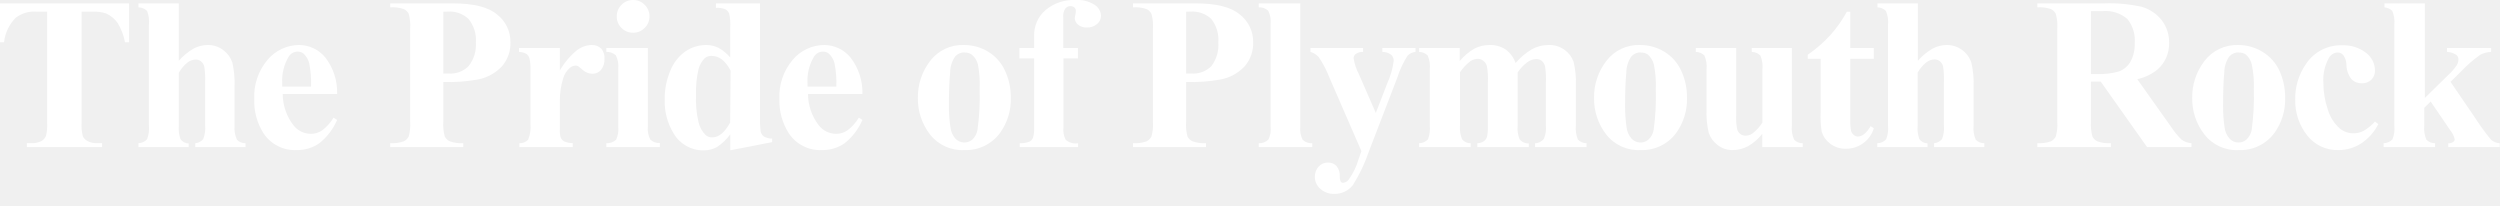
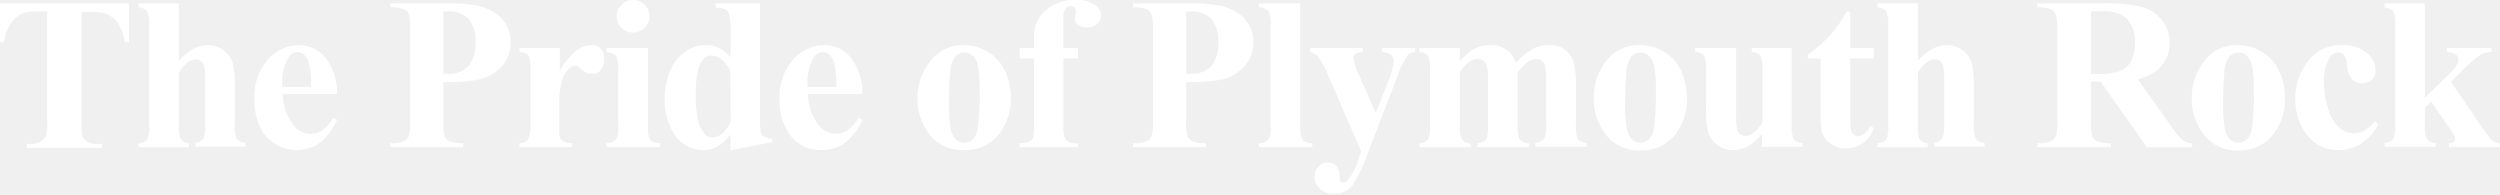
- <svg xmlns="http://www.w3.org/2000/svg" width="340" height="28" viewBox="0 0 340 28">
-   <path d="M17.55.46V5.75H17a8,8,0,0,0-1-2.63,4,4,0,0,0-1.54-1.28,5.08,5.08,0,0,0-1.92-.25H11.1V16.66a6.22,6.22,0,0,0,.16,1.87,1.52,1.52,0,0,0,.65.66,2.59,2.59,0,0,0,1.32.28h.65V20H3.65v-.53h.64a2.7,2.7,0,0,0,1.37-.3,1.4,1.4,0,0,0,.59-.69,5.85,5.85,0,0,0,.16-1.82V1.59H5a4.1,4.1,0,0,0-2.87.83A5.56,5.56,0,0,0,.55,5.75H0V.46Z" fill="#fff" />
-   <path d="M24.32.46v7.8a8.24,8.24,0,0,1,2-1.65,4.15,4.15,0,0,1,1.92-.49,3.37,3.37,0,0,1,2.17.73,3.45,3.45,0,0,1,1.2,1.69,13,13,0,0,1,.29,3.28v5.26A3.86,3.86,0,0,0,32.22,19a1.6,1.6,0,0,0,1.17.48V20H26.56v-.52a1.55,1.55,0,0,0,1.08-.57,4,4,0,0,0,.26-1.83v-6A10.24,10.24,0,0,0,27.77,9a1.35,1.35,0,0,0-.44-.66,1.12,1.12,0,0,0-.7-.24,1.88,1.88,0,0,0-1.13.4,5,5,0,0,0-1.18,1.39v7.22a4.31,4.31,0,0,0,.22,1.8,1.38,1.38,0,0,0,1.12.6V20H18.83v-.52A1.66,1.66,0,0,0,20,18.94a4,4,0,0,0,.25-1.86V3.39A4,4,0,0,0,20,1.48,1.74,1.74,0,0,0,18.83,1V.46Z" fill="#fff" />
-   <path d="M45.85,12.78h-7.4A7,7,0,0,0,39.88,17a3,3,0,0,0,2.39,1.2,2.66,2.66,0,0,0,1.57-.49A6,6,0,0,0,45.36,16l.49.31a8.21,8.21,0,0,1-2.42,3.17,5.23,5.23,0,0,1-3.07.93,5.11,5.11,0,0,1-4.54-2.31,8.11,8.11,0,0,1-1.24-4.61A7.68,7.68,0,0,1,36.4,8.12a5.63,5.63,0,0,1,4.27-2A4.64,4.64,0,0,1,44.23,7.8,7.71,7.71,0,0,1,45.85,12.78Zm-3.55-1a13.27,13.27,0,0,0-.25-3.19,2.69,2.69,0,0,0-.78-1.31,1.25,1.25,0,0,0-.81-.26,1.43,1.43,0,0,0-1.23.74,6.32,6.32,0,0,0-.85,3.51v.51Z" fill="#fff" />
-   <path d="M60.29,11.15v5.42a6,6,0,0,0,.2,2,1.42,1.42,0,0,0,.69.65,4.46,4.46,0,0,0,1.82.25V20H53.07v-.53a4.45,4.45,0,0,0,1.84-.25,1.5,1.5,0,0,0,.68-.66,6,6,0,0,0,.19-2V3.89a6,6,0,0,0-.19-2,1.39,1.39,0,0,0-.69-.66A4.6,4.6,0,0,0,53.07,1V.46h8.52q4.22,0,6,1.5a4.66,4.66,0,0,1,1.83,3.75A4.75,4.75,0,0,1,68.28,9,6,6,0,0,1,65,10.81,22.41,22.41,0,0,1,60.29,11.15Zm0-9.56V10l.72,0A3.45,3.45,0,0,0,63.72,9a4.64,4.64,0,0,0,1-3.23,4.52,4.52,0,0,0-1-3.19,3.72,3.72,0,0,0-2.84-1Z" fill="#fff" />
-   <path d="M76.14,6.53V9.58a10.08,10.08,0,0,1,2.35-2.77,3.46,3.46,0,0,1,2-.69,1.75,1.75,0,0,1,1.29.5A1.94,1.94,0,0,1,82.21,8a2.23,2.23,0,0,1-.47,1.5,1.46,1.46,0,0,1-1.13.53,2,2,0,0,1-1.33-.49A7,7,0,0,0,78.62,9a.62.62,0,0,0-.33-.08,1.2,1.2,0,0,0-.79.31,2.94,2.94,0,0,0-.9,1.4,10,10,0,0,0-.46,3.08v3.1l0,.81a3.2,3.2,0,0,0,.1,1.05,1.1,1.1,0,0,0,.51.57,2.8,2.8,0,0,0,1.14.22V20H70.64v-.52A1.56,1.56,0,0,0,71.83,19a4.57,4.57,0,0,0,.31-2.17V9.38A5.36,5.36,0,0,0,72,7.91a1.16,1.16,0,0,0-.42-.59,2.29,2.29,0,0,0-1-.26V6.53Z" fill="#fff" />
-   <path d="M88.11,6.53V17.21A3.1,3.1,0,0,0,88.45,19a1.77,1.77,0,0,0,1.29.45V20H82.46v-.52A1.79,1.79,0,0,0,83.79,19a3.27,3.27,0,0,0,.29-1.76V9.34a3.21,3.21,0,0,0-.33-1.82,1.77,1.77,0,0,0-1.29-.46V6.53ZM86.1,0a2.13,2.13,0,0,1,1.58.66,2.15,2.15,0,0,1,.65,1.57,2.11,2.11,0,0,1-.66,1.57,2.11,2.11,0,0,1-1.57.65,2.14,2.14,0,0,1-1.58-.65,2.13,2.13,0,0,1-.64-1.57A2.14,2.14,0,0,1,84.52.66,2.15,2.15,0,0,1,86.1,0Z" fill="#fff" />
-   <path d="M103.36.46V16a11.82,11.82,0,0,0,.08,1.86,1.2,1.2,0,0,0,.44.7,2.31,2.31,0,0,0,1.13.29v.48l-5.69,1.11V18.27A7.09,7.09,0,0,1,97.5,20a3.65,3.65,0,0,1-1.81.45,4.64,4.64,0,0,1-4.08-2.31,8.27,8.27,0,0,1-1.21-4.6,9.61,9.61,0,0,1,.75-3.89A5.87,5.87,0,0,1,93.2,7,5,5,0,0,1,96,6.12a3.77,3.77,0,0,1,1.71.38,5.87,5.87,0,0,1,1.6,1.31V3.75a7.08,7.08,0,0,0-.13-1.86,1.19,1.19,0,0,0-.52-.62,2.76,2.76,0,0,0-1.29-.2V.46Zm-4,9.14c-.71-1.37-1.58-2-2.61-2a1.35,1.35,0,0,0-.88.29A3.32,3.32,0,0,0,95,9.41a13.12,13.12,0,0,0-.34,3.44A13.9,13.9,0,0,0,95,16.63a3.64,3.64,0,0,0,1,1.77,1.34,1.34,0,0,0,.91.28c.84,0,1.64-.67,2.39-2Z" fill="#fff" />
-   <path d="M117.29,12.78h-7.4A7,7,0,0,0,111.32,17a3,3,0,0,0,2.39,1.2,2.66,2.66,0,0,0,1.57-.49A6,6,0,0,0,116.8,16l.49.31a8.21,8.21,0,0,1-2.42,3.17,5.23,5.23,0,0,1-3.07.93,5.11,5.11,0,0,1-4.54-2.31A8.11,8.11,0,0,1,106,13.49a7.68,7.68,0,0,1,1.82-5.37,5.63,5.63,0,0,1,4.27-2,4.64,4.64,0,0,1,3.56,1.68A7.71,7.71,0,0,1,117.29,12.78Zm-3.55-1a13.27,13.27,0,0,0-.25-3.19,2.69,2.69,0,0,0-.78-1.31,1.25,1.25,0,0,0-.81-.26,1.43,1.43,0,0,0-1.23.74,6.32,6.32,0,0,0-.85,3.51v.51Z" fill="#fff" />
-   <path d="M131.11,6.12a6.31,6.31,0,0,1,3.28.91,5.87,5.87,0,0,1,2.29,2.58,8.44,8.44,0,0,1,.79,3.66,7.76,7.76,0,0,1-1.46,4.8,5.73,5.73,0,0,1-4.85,2.34,5.56,5.56,0,0,1-4.69-2.14,7.9,7.9,0,0,1-1.64-4.94,8,8,0,0,1,1.68-5.05A5.51,5.51,0,0,1,131.11,6.12Zm.06,1a1.67,1.67,0,0,0-1.26.55,3.88,3.88,0,0,0-.69,2.19c-.11,1.09-.17,2.61-.17,4.55a18.56,18.56,0,0,0,.21,2.88,2.82,2.82,0,0,0,.67,1.56,1.69,1.69,0,0,0,2.27.17,2.38,2.38,0,0,0,.74-1.37,32.23,32.23,0,0,0,.29-5.53A13.94,13.94,0,0,0,133,8.78a2.53,2.53,0,0,0-.81-1.33A1.51,1.51,0,0,0,131.17,7.15Z" fill="#fff" />
-   <path d="M144.63,7.94v9.35a3,3,0,0,0,.29,1.7,2,2,0,0,0,1.7.49V20h-7.94v-.52a3.45,3.45,0,0,0,1.29-.2,1,1,0,0,0,.52-.55,4.36,4.36,0,0,0,.15-1.44V7.94h-2V6.53h2v-1l0-.67a4.48,4.48,0,0,1,1.52-3.46A5.92,5.92,0,0,1,146.26,0a4.31,4.31,0,0,1,2.63.67,1.86,1.86,0,0,1,.85,1.47,1.44,1.44,0,0,1-.53,1.12,2,2,0,0,1-1.41.48,1.72,1.72,0,0,1-1.19-.39,1.16,1.16,0,0,1-.44-.87,3.26,3.26,0,0,1,.09-.53,1.9,1.9,0,0,0,.05-.46.55.55,0,0,0-.17-.45.79.79,0,0,0-.56-.21.87.87,0,0,0-.7.34,1.74,1.74,0,0,0-.28,1.11l0,2.52V6.53h2V7.94Z" fill="#fff" />
-   <path d="M161.31,11.15v5.42a6.09,6.09,0,0,0,.19,2,1.42,1.42,0,0,0,.69.65,4.52,4.52,0,0,0,1.83.25V20h-9.93v-.53a4.51,4.51,0,0,0,1.84-.25,1.48,1.48,0,0,0,.67-.66,5.91,5.91,0,0,0,.2-2V3.89a5.91,5.91,0,0,0-.2-2,1.41,1.41,0,0,0-.68-.66A4.67,4.67,0,0,0,154.09,1V.46h8.51q4.22,0,6,1.5a4.66,4.66,0,0,1,1.83,3.75A4.75,4.75,0,0,1,169.29,9,6,6,0,0,1,166,10.81,22.3,22.3,0,0,1,161.31,11.15Zm0-9.56V10l.72,0A3.48,3.48,0,0,0,164.74,9a4.69,4.69,0,0,0,.95-3.23,4.57,4.57,0,0,0-.95-3.19,3.74,3.74,0,0,0-2.84-1Z" fill="#fff" />
-   <path d="M176.84.46V17.21a3.21,3.21,0,0,0,.33,1.82,1.78,1.78,0,0,0,1.3.45V20h-7.28v-.52a1.75,1.75,0,0,0,1.32-.51,3.17,3.17,0,0,0,.29-1.76V3.26a3.19,3.19,0,0,0-.33-1.81A1.76,1.76,0,0,0,171.19,1V.46Z" fill="#fff" />
-   <path d="M185.15,20.55l-4.35-10a13.66,13.66,0,0,0-1.45-2.78,2.55,2.55,0,0,0-1.13-.72V6.53h7.16v.53a1.6,1.6,0,0,0-1,.28.72.72,0,0,0-.29.59,7.07,7.07,0,0,0,.72,2.16l2.3,5.27,1.58-4.08a10.44,10.44,0,0,0,.85-3,1.07,1.07,0,0,0-.36-.85A2,2,0,0,0,188,7.06V6.53h4.51v.53a1.67,1.67,0,0,0-1.08.51,12.64,12.64,0,0,0-1.4,3l-3.85,10A21.71,21.71,0,0,1,184,25.16a3.1,3.1,0,0,1-2.5,1.21,2.76,2.76,0,0,1-1.93-.68,2.17,2.17,0,0,1-.75-1.65,2,2,0,0,1,.52-1.39,1.66,1.66,0,0,1,1.26-.54,1.53,1.53,0,0,1,1.16.46,2.06,2.06,0,0,1,.45,1.42,1.4,1.4,0,0,0,.13.71.38.38,0,0,0,.33.16,1.08,1.08,0,0,0,.74-.42,9,9,0,0,0,1.35-2.77Z" fill="#fff" />
-   <path d="M198.52,6.53V8.3a7.6,7.6,0,0,1,2-1.69,4.51,4.51,0,0,1,2.07-.49,3.78,3.78,0,0,1,2.18.61,3.86,3.86,0,0,1,1.35,1.84,8.89,8.89,0,0,1,2.21-1.87,4.66,4.66,0,0,1,2.22-.58,3.51,3.51,0,0,1,2.22.65A3.37,3.37,0,0,1,214,8.39a11.3,11.3,0,0,1,.32,3.15v5.52a3.92,3.92,0,0,0,.28,1.93,1.68,1.68,0,0,0,1.17.49V20h-7v-.52a1.51,1.51,0,0,0,1.21-.63,3.73,3.73,0,0,0,.26-1.79V11.27A10.6,10.6,0,0,0,210.12,9a1.43,1.43,0,0,0-.45-.73,1.16,1.16,0,0,0-.73-.24,2.15,2.15,0,0,0-1.26.46,5.66,5.66,0,0,0-1.28,1.36v7.23a4,4,0,0,0,.25,1.83,1.45,1.45,0,0,0,1.27.59V20h-7v-.52a1.57,1.57,0,0,0,.89-.28,1.2,1.2,0,0,0,.43-.6,6.8,6.8,0,0,0,.11-1.54V11.27A10.1,10.1,0,0,0,202.22,9a1.32,1.32,0,0,0-.48-.72A1.15,1.15,0,0,0,201,8a1.94,1.94,0,0,0-1,.3,6,6,0,0,0-1.44,1.53v7.23a4.05,4.05,0,0,0,.28,1.88,1.42,1.42,0,0,0,1.17.54V20H193v-.52a1.68,1.68,0,0,0,1.21-.54,4.14,4.14,0,0,0,.24-1.88V9.45a3.85,3.85,0,0,0-.28-1.9A1.71,1.71,0,0,0,193,7.06V6.53Z" fill="#fff" />
-   <path d="M223.07,6.12a6.3,6.3,0,0,1,3.27.91,5.83,5.83,0,0,1,2.3,2.58,8.44,8.44,0,0,1,.79,3.66,7.76,7.76,0,0,1-1.46,4.8,5.73,5.73,0,0,1-4.85,2.34,5.56,5.56,0,0,1-4.69-2.14,7.9,7.9,0,0,1-1.64-4.94,8,8,0,0,1,1.68-5.05A5.51,5.51,0,0,1,223.07,6.12Zm.06,1a1.67,1.67,0,0,0-1.26.55,3.88,3.88,0,0,0-.69,2.19c-.11,1.09-.17,2.61-.17,4.55a19.93,19.93,0,0,0,.2,2.88,2.82,2.82,0,0,0,.68,1.56,1.67,1.67,0,0,0,2.26.17,2.33,2.33,0,0,0,.75-1.37,33.35,33.35,0,0,0,.29-5.53,13.94,13.94,0,0,0-.27-3.37,2.66,2.66,0,0,0-.81-1.33A1.53,1.53,0,0,0,223.13,7.15Z" fill="#fff" />
-   <path d="M243.69,6.53V17.08A3.86,3.86,0,0,0,244,19a1.6,1.6,0,0,0,1.17.48V20h-5.5V18.2a6.77,6.77,0,0,1-1.93,1.68,4.43,4.43,0,0,1-2.16.53,3.2,3.2,0,0,1-2-.7,3.41,3.41,0,0,1-1.19-1.64,12.11,12.11,0,0,1-.3-3.27V9.45a3.81,3.81,0,0,0-.29-1.9,1.68,1.68,0,0,0-1.17-.49V6.53h5.49v9.21a7.67,7.67,0,0,0,.14,1.86,1.21,1.21,0,0,0,.43.63,1.17,1.17,0,0,0,.68.22,1.62,1.62,0,0,0,.94-.28,5.67,5.67,0,0,0,1.38-1.51V9.45a3.85,3.85,0,0,0-.28-1.9,1.71,1.71,0,0,0-1.17-.49V6.53Z" fill="#fff" />
-   <path d="M251.64,1.6V6.53h3.2V8h-3.2v8.31a6.48,6.48,0,0,0,.11,1.51,1.09,1.09,0,0,0,.38.54.85.85,0,0,0,.51.21c.62,0,1.21-.47,1.77-1.42l.43.31a3.94,3.94,0,0,1-3.79,2.77,3.39,3.39,0,0,1-2.17-.71,3.15,3.15,0,0,1-1.13-1.6,13.34,13.34,0,0,1-.14-2.65V8h-1.76V7.45a18.42,18.42,0,0,0,3.09-2.69,17.09,17.09,0,0,0,2.23-3.16Z" fill="#fff" />
-   <path d="M260.83.46v7.8a8.24,8.24,0,0,1,2-1.65,4.15,4.15,0,0,1,1.92-.49,3.5,3.5,0,0,1,3.36,2.42,12.46,12.46,0,0,1,.3,3.28v5.26a3.86,3.86,0,0,0,.29,1.92,1.6,1.6,0,0,0,1.17.48V20h-6.84v-.52a1.57,1.57,0,0,0,1.09-.57,4,4,0,0,0,.25-1.83v-6a10.55,10.55,0,0,0-.12-2.1,1.35,1.35,0,0,0-.44-.66,1.12,1.12,0,0,0-.7-.24,1.88,1.88,0,0,0-1.13.4,5,5,0,0,0-1.18,1.39v7.22a4.31,4.31,0,0,0,.22,1.8,1.36,1.36,0,0,0,1.12.6V20h-6.83v-.52a1.66,1.66,0,0,0,1.21-.54,4,4,0,0,0,.25-1.86V3.39a3.83,3.83,0,0,0-.29-1.91A1.68,1.68,0,0,0,255.34,1V.46Z" fill="#fff" />
-   <path d="M284.37,11.1v5.47a6,6,0,0,0,.2,2,1.35,1.35,0,0,0,.68.65,4.49,4.49,0,0,0,1.83.25V20h-10v-.53a4.51,4.51,0,0,0,1.84-.25,1.48,1.48,0,0,0,.67-.66,5.91,5.91,0,0,0,.2-2V3.89a5.91,5.91,0,0,0-.2-2,1.37,1.37,0,0,0-.68-.66A4.67,4.67,0,0,0,277.08,1V.46h9.08a19.73,19.73,0,0,1,5.19.49A5.3,5.3,0,0,1,294,2.76a4.86,4.86,0,0,1,1,3.09,4.66,4.66,0,0,1-1.55,3.58,6.57,6.57,0,0,1-2.78,1.34l4.69,6.61a9.84,9.84,0,0,0,1.32,1.6,2.42,2.42,0,0,0,1.36.49V20H292l-6.3-8.9Zm0-9.59v8.56h.82a9.35,9.35,0,0,0,3-.36,3,3,0,0,0,1.56-1.33,4.84,4.84,0,0,0,.57-2.5,4.58,4.58,0,0,0-1-3.3,4.57,4.57,0,0,0-3.37-1.07Z" fill="#fff" />
-   <path d="M304.4,6.12a6.3,6.3,0,0,1,3.27.91A5.89,5.89,0,0,1,310,9.61a8.58,8.58,0,0,1,.78,3.66,7.76,7.76,0,0,1-1.45,4.8,5.74,5.74,0,0,1-4.86,2.34,5.53,5.53,0,0,1-4.68-2.14,7.85,7.85,0,0,1-1.65-4.94,8,8,0,0,1,1.68-5.05A5.53,5.53,0,0,1,304.4,6.12Zm.06,1a1.71,1.71,0,0,0-1.27.55,3.88,3.88,0,0,0-.69,2.19c-.11,1.09-.16,2.61-.16,4.55a18.61,18.61,0,0,0,.2,2.88,2.75,2.75,0,0,0,.68,1.56,1.61,1.61,0,0,0,1.18.53,1.64,1.64,0,0,0,1.08-.36,2.45,2.45,0,0,0,.75-1.37,33.35,33.35,0,0,0,.29-5.53,13.79,13.79,0,0,0-.28-3.37,2.58,2.58,0,0,0-.8-1.33A1.53,1.53,0,0,0,304.46,7.15Z" fill="#fff" />
-   <path d="M323,16.53l.45.35a6.78,6.78,0,0,1-2.37,2.65,5.63,5.63,0,0,1-3,.88,5.2,5.2,0,0,1-4.31-2,7.57,7.57,0,0,1-1.62-4.88,8.18,8.18,0,0,1,1.47-4.84,5.66,5.66,0,0,1,4.89-2.53,5,5,0,0,1,3.32,1.06A3.05,3.05,0,0,1,323,9.53a1.77,1.77,0,0,1-.49,1.31,1.83,1.83,0,0,1-1.31.49,1.89,1.89,0,0,1-1.4-.56,3.32,3.32,0,0,1-.69-2,2.24,2.24,0,0,0-.42-1.27,1,1,0,0,0-.77-.36,1.42,1.42,0,0,0-1.19.74,6.14,6.14,0,0,0-.75,3.4,11.08,11.08,0,0,0,.61,3.64,5.52,5.52,0,0,0,1.66,2.59,2.94,2.94,0,0,0,1.87.62,2.87,2.87,0,0,0,1.34-.34A6.35,6.35,0,0,0,323,16.53Z" fill="#fff" />
-   <path d="M329.78.46V13.32l3.13-3.07a8.08,8.08,0,0,0,1.2-1.36,1.63,1.63,0,0,0,.24-.81.8.8,0,0,0-.32-.64,2.53,2.53,0,0,0-1.24-.38V6.53h6v.53a3.45,3.45,0,0,0-1.51.41,17.92,17.92,0,0,0-2.54,2.21l-1.47,1.45,3.17,4.64a36.73,36.73,0,0,0,2.28,3.17,1.89,1.89,0,0,0,1.24.54V20h-7v-.52a1,1,0,0,0,.67-.17.48.48,0,0,0,.21-.37,3,3,0,0,0-.61-1.23l-2.66-3.9-.87.85v2.42a3.86,3.86,0,0,0,.29,1.92,1.63,1.63,0,0,0,1.18.48V20h-7v-.52a1.66,1.66,0,0,0,1.21-.54,3.87,3.87,0,0,0,.25-1.86V3.39a4,4,0,0,0-.28-1.91A1.74,1.74,0,0,0,324.29,1V.46Z" fill="#fff" />
+ <svg xmlns="http://www.w3.org/2000/svg" width="360" height="28" viewBox="0 0 360 28">
+   <path d="M18.58.49v5.6H18A9,9,0,0,0,17,3.3,4.2,4.2,0,0,0,15.32,2a5.31,5.31,0,0,0-2-.27H11.75v16a6.78,6.78,0,0,0,.17,2,1.59,1.59,0,0,0,.69.7,2.77,2.77,0,0,0,1.4.3h.68v.56H3.86v-.56h.69A2.8,2.8,0,0,0,6,20.29a1.43,1.43,0,0,0,.62-.73,6.27,6.27,0,0,0,.17-1.92v-16H5.29a4.34,4.34,0,0,0-3,.88A5.83,5.83,0,0,0,.58,6.09H0V.49Z" fill="#fff" />
+   <path d="M25.75.49V8.74A8.89,8.89,0,0,1,27.9,7a4.33,4.33,0,0,1,2-.51,3.56,3.56,0,0,1,2.3.76A3.61,3.61,0,0,1,33.5,9a13.8,13.8,0,0,1,.31,3.47v5.57a4.18,4.18,0,0,0,.3,2,1.77,1.77,0,0,0,1.24.51v.55H28.12v-.55A1.61,1.61,0,0,0,29.26,20a4.15,4.15,0,0,0,.28-1.94V11.72A10.41,10.41,0,0,0,29.4,9.5a1.31,1.31,0,0,0-.47-.7,1.17,1.17,0,0,0-.74-.26A2.1,2.1,0,0,0,27,9a5.68,5.68,0,0,0-1.25,1.48v7.64A4.74,4.74,0,0,0,26,20a1.47,1.47,0,0,0,1.19.64v.55H19.94v-.55a1.74,1.74,0,0,0,1.28-.58,4.26,4.26,0,0,0,.26-2V3.59a4.1,4.1,0,0,0-.3-2,1.82,1.82,0,0,0-1.24-.52V.49Z" fill="#fff" />
+   <path d="M48.55,13.53H40.72A7.33,7.33,0,0,0,42.23,18a3.17,3.17,0,0,0,2.53,1.27,2.86,2.86,0,0,0,1.66-.51A6.51,6.51,0,0,0,48,16.94l.52.33A8.6,8.6,0,0,1,46,20.62a5.91,5.91,0,0,1-8.06-1.45,8.68,8.68,0,0,1-1.31-4.89A8.13,8.13,0,0,1,38.54,8.6a6,6,0,0,1,4.53-2.11,4.91,4.91,0,0,1,3.76,1.77A8.2,8.2,0,0,1,48.55,13.53Zm-3.76-1a13.88,13.88,0,0,0-.27-3.37,2.71,2.71,0,0,0-.83-1.39,1.27,1.27,0,0,0-.85-.27,1.51,1.51,0,0,0-1.3.78,6.65,6.65,0,0,0-.9,3.72v.53Z" fill="#fff" />
+   <path d="M63.84,11.81v5.74a6.26,6.26,0,0,0,.21,2.11,1.51,1.51,0,0,0,.73.7,4.92,4.92,0,0,0,1.93.26v.56H56.2v-.56a4.69,4.69,0,0,0,1.94-.27,1.58,1.58,0,0,0,.72-.7,6.24,6.24,0,0,0,.2-2.1V4.12A6.36,6.36,0,0,0,58.86,2a1.55,1.55,0,0,0-.73-.7,4.89,4.89,0,0,0-1.93-.26V.49h9c3,0,5.11.53,6.4,1.59a4.92,4.92,0,0,1,1.94,4,5,5,0,0,1-1.26,3.45,6.28,6.28,0,0,1-3.44,1.95A23.18,23.18,0,0,1,63.84,11.81Zm0-10.13v8.94l.76,0a3.68,3.68,0,0,0,2.87-1.11,4.94,4.94,0,0,0,1-3.42,4.78,4.78,0,0,0-1-3.37,3.9,3.9,0,0,0-3-1.07Z" fill="#fff" />
+   <path d="M80.62,6.91v3.24a10.43,10.43,0,0,1,2.49-2.94,3.7,3.7,0,0,1,2.06-.72A1.8,1.8,0,0,1,86.53,7,2.06,2.06,0,0,1,87,8.5a2.35,2.35,0,0,1-.49,1.59,1.56,1.56,0,0,1-1.2.56,2,2,0,0,1-1.4-.52c-.4-.34-.63-.54-.7-.58a.71.71,0,0,0-.36-.09,1.24,1.24,0,0,0-.83.34,3.1,3.1,0,0,0-1,1.48,10.19,10.19,0,0,0-.49,3.26v3.28l0,.86a3.58,3.58,0,0,0,.1,1.11,1.18,1.18,0,0,0,.54.6,3.11,3.11,0,0,0,1.22.24v.55H74.79v-.55a1.69,1.69,0,0,0,1.26-.51,4.74,4.74,0,0,0,.33-2.3V9.93a6,6,0,0,0-.12-1.55,1.17,1.17,0,0,0-.45-.63,2.35,2.35,0,0,0-1-.27V6.91Z" fill="#fff" />
+   <path d="M93.3,6.91V18.22a3.34,3.34,0,0,0,.35,1.93,1.89,1.89,0,0,0,1.37.48v.55h-7.7v-.55a1.84,1.84,0,0,0,1.4-.55,3.43,3.43,0,0,0,.3-1.86V9.89A3.34,3.34,0,0,0,88.67,8a1.85,1.85,0,0,0-1.35-.48V6.91ZM91.16,0a2.29,2.29,0,0,1,1.68.69,2.3,2.3,0,0,1,.69,1.68A2.27,2.27,0,0,1,92.83,4,2.35,2.35,0,0,1,89.5,4a2.26,2.26,0,0,1-.69-1.66A2.3,2.3,0,0,1,89.5.69,2.26,2.26,0,0,1,91.16,0Z" fill="#fff" />
+   <path d="M109.44.49V16.91a11.37,11.37,0,0,0,.09,2,1.2,1.2,0,0,0,.46.74,2.39,2.39,0,0,0,1.2.31v.5l-6,1.18V19.35a7.33,7.33,0,0,1-1.93,1.78,3.79,3.79,0,0,1-1.91.48A4.93,4.93,0,0,1,97,19.17a8.85,8.85,0,0,1-1.28-4.87,10.24,10.24,0,0,1,.79-4.13,6.16,6.16,0,0,1,2.18-2.75,5.21,5.21,0,0,1,3-.93,4.06,4.06,0,0,1,1.82.39,6.2,6.2,0,0,1,1.69,1.39V4A7.92,7.92,0,0,0,105,2a1.39,1.39,0,0,0-.55-.66,3.12,3.12,0,0,0-1.38-.21V.49Zm-4.28,9.67Q104,8,102.4,8a1.44,1.44,0,0,0-.93.3,3.43,3.43,0,0,0-.92,1.66,13.63,13.63,0,0,0-.36,3.65,14.57,14.57,0,0,0,.4,4,3.88,3.88,0,0,0,1.08,1.88,1.47,1.47,0,0,0,1,.29c.9,0,1.74-.71,2.53-2.11Z" fill="#fff" />
+   <path d="M124.19,13.53h-7.83A7.33,7.33,0,0,0,117.87,18a3.18,3.18,0,0,0,2.53,1.27,2.91,2.91,0,0,0,1.67-.51,6.66,6.66,0,0,0,1.6-1.84l.52.33a8.6,8.6,0,0,1-2.57,3.35,5.49,5.49,0,0,1-3.25,1,5.42,5.42,0,0,1-4.8-2.44,8.6,8.6,0,0,1-1.32-4.89,8.09,8.09,0,0,1,1.94-5.68,5.92,5.92,0,0,1,4.52-2.11,4.91,4.91,0,0,1,3.76,1.77A8.15,8.15,0,0,1,124.19,13.53Zm-3.76-1a14.59,14.59,0,0,0-.26-3.37,2.85,2.85,0,0,0-.83-1.39,1.3,1.3,0,0,0-.86-.27,1.51,1.51,0,0,0-1.3.78,6.65,6.65,0,0,0-.9,3.72v.53Z" fill="#fff" />
+   <path d="M138.83,6.49a6.61,6.61,0,0,1,3.46,1,6.1,6.1,0,0,1,2.43,2.73,8.91,8.91,0,0,1,.84,3.87A8.23,8.23,0,0,1,144,19.13a6.1,6.1,0,0,1-5.15,2.48,5.92,5.92,0,0,1-5-2.26,8.35,8.35,0,0,1-1.74-5.24A8.46,8.46,0,0,1,134,8.77,5.85,5.85,0,0,1,138.83,6.49Zm.06,1.08a1.76,1.76,0,0,0-1.34.59,4.12,4.12,0,0,0-.73,2.32c-.12,1.15-.17,2.75-.17,4.81a20.78,20.78,0,0,0,.21,3.05,2.94,2.94,0,0,0,.72,1.65,1.67,1.67,0,0,0,1.25.56,1.69,1.69,0,0,0,1.14-.38,2.51,2.51,0,0,0,.79-1.45,34.28,34.28,0,0,0,.31-5.86,14.64,14.64,0,0,0-.29-3.56,2.7,2.7,0,0,0-.85-1.41A1.63,1.63,0,0,0,138.89,7.57Z" fill="#fff" />
+   <path d="M153.14,8.41v9.9a3.31,3.31,0,0,0,.3,1.8,2.2,2.2,0,0,0,1.8.52v.55h-8.41v-.55a3.35,3.35,0,0,0,1.37-.22,1.19,1.19,0,0,0,.56-.57,5,5,0,0,0,.15-1.53V8.41h-2.08V6.91h2.08v-1l0-.72a4.76,4.76,0,0,1,1.61-3.66A6.23,6.23,0,0,1,154.86,0a4.5,4.5,0,0,1,2.78.7,2,2,0,0,1,.91,1.55A1.55,1.55,0,0,1,158,3.46a2.16,2.16,0,0,1-1.5.51,1.85,1.85,0,0,1-1.26-.41,1.21,1.21,0,0,1-.46-.92,3.44,3.44,0,0,1,.09-.56,2.25,2.25,0,0,0,.06-.49.6.6,0,0,0-.18-.48.86.86,0,0,0-.6-.23.94.94,0,0,0-.74.37,1.88,1.88,0,0,0-.29,1.18l0,2.67V6.91h2.1v1.5Z" fill="#fff" />
+   <path d="M170.8,11.81v5.74a6.66,6.66,0,0,0,.2,2.11,1.55,1.55,0,0,0,.73.7,5,5,0,0,0,1.93.26v.56H163.15v-.56a4.71,4.71,0,0,0,1.95-.27,1.51,1.51,0,0,0,.71-.7,6.14,6.14,0,0,0,.21-2.1V4.12A6.26,6.26,0,0,0,165.81,2a1.49,1.49,0,0,0-.72-.7,5,5,0,0,0-1.94-.26V.49h9q4.46,0,6.39,1.59a4.92,4.92,0,0,1,1.94,4,5.08,5.08,0,0,1-1.25,3.45,6.27,6.27,0,0,1-3.45,1.95A23.07,23.07,0,0,1,170.8,11.81Zm0-10.13v8.94l.76,0a3.68,3.68,0,0,0,2.87-1.11,4.94,4.94,0,0,0,1-3.42,4.78,4.78,0,0,0-1-3.37,3.92,3.92,0,0,0-3-1.07Z" fill="#fff" />
+   <path d="M187.24.49V18.22a3.43,3.43,0,0,0,.35,1.93,1.91,1.91,0,0,0,1.38.48v.55h-7.71v-.55a1.83,1.83,0,0,0,1.4-.55,3.31,3.31,0,0,0,.31-1.86V3.45a3.41,3.41,0,0,0-.35-1.92,1.9,1.9,0,0,0-1.36-.48V.49Z" fill="#fff" />
+   <path d="M196,21.76l-4.61-10.58a13.87,13.87,0,0,0-1.53-2.94,2.55,2.55,0,0,0-1.2-.76V6.91h7.59v.57a1.74,1.74,0,0,0-1.06.29.79.79,0,0,0-.3.62,7.31,7.31,0,0,0,.76,2.29l2.44,5.59L199.79,12a10.65,10.65,0,0,0,.91-3.21,1.17,1.17,0,0,0-.38-.9A2.13,2.13,0,0,0,199,7.48V6.91h4.78v.57a1.81,1.81,0,0,0-1.15.54,13.51,13.51,0,0,0-1.48,3.16l-4.07,10.58a23.32,23.32,0,0,1-2.29,4.88,3.26,3.26,0,0,1-2.64,1.28,2.91,2.91,0,0,1-2.05-.72,2.28,2.28,0,0,1-.79-1.75,2,2,0,0,1,.54-1.46,1.75,1.75,0,0,1,1.34-.58,1.6,1.6,0,0,1,1.23.49,2.15,2.15,0,0,1,.48,1.51,1.55,1.55,0,0,0,.13.74.41.41,0,0,0,.36.17,1.13,1.13,0,0,0,.77-.44A9.38,9.38,0,0,0,195.6,23Z" fill="#fff" />
+   <path d="M210.2,6.91V8.79A8.08,8.08,0,0,1,212.37,7a4.77,4.77,0,0,1,2.19-.51,3.69,3.69,0,0,1,3.74,2.59,8.74,8.74,0,0,1,2.34-2A4.81,4.81,0,0,1,223,6.49a3.76,3.76,0,0,1,2.36.67,3.53,3.53,0,0,1,1.22,1.73,11.57,11.57,0,0,1,.35,3.33v5.85a4.16,4.16,0,0,0,.29,2,1.8,1.8,0,0,0,1.25.52v.55h-7.37v-.55a1.63,1.63,0,0,0,1.28-.67,4.14,4.14,0,0,0,.27-1.89V11.93a11.48,11.48,0,0,0-.15-2.42,1.39,1.39,0,0,0-.48-.77,1.23,1.23,0,0,0-.77-.26A2.29,2.29,0,0,0,219.9,9a6.42,6.42,0,0,0-1.36,1.45v7.66A4.37,4.37,0,0,0,218.8,20a1.58,1.58,0,0,0,1.35.63v.55h-7.39v-.55a1.62,1.62,0,0,0,.94-.3,1.26,1.26,0,0,0,.46-.64,7.51,7.51,0,0,0,.11-1.62V11.93a11.21,11.21,0,0,0-.15-2.42,1.5,1.5,0,0,0-.51-.77,1.27,1.27,0,0,0-.77-.27,2.09,2.09,0,0,0-1.12.32,6,6,0,0,0-1.52,1.62v7.66a4.5,4.5,0,0,0,.29,2,1.56,1.56,0,0,0,1.25.57v.55h-7.36v-.55a1.74,1.74,0,0,0,1.28-.58,4.14,4.14,0,0,0,.26-2V10a4.07,4.07,0,0,0-.29-2,1.8,1.8,0,0,0-1.25-.52V6.91Z" fill="#fff" />
+   <path d="M236.19,6.49a6.65,6.65,0,0,1,3.47,1,6.1,6.1,0,0,1,2.43,2.73,8.9,8.9,0,0,1,.83,3.87,8.16,8.16,0,0,1-1.54,5.08,6.07,6.07,0,0,1-5.14,2.48,5.9,5.9,0,0,1-5-2.26,8.35,8.35,0,0,1-1.74-5.24,8.41,8.41,0,0,1,1.78-5.34A5.83,5.83,0,0,1,236.19,6.49Zm.06,1.08a1.75,1.75,0,0,0-1.33.59,4,4,0,0,0-.73,2.32c-.12,1.15-.18,2.75-.18,4.81a19.44,19.44,0,0,0,.22,3.05,3,3,0,0,0,.71,1.65,1.78,1.78,0,0,0,2.4.18,2.57,2.57,0,0,0,.79-1.45,34.28,34.28,0,0,0,.31-5.86,14.64,14.64,0,0,0-.29-3.56,2.71,2.71,0,0,0-.86-1.41A1.61,1.61,0,0,0,236.25,7.57Z" fill="#fff" />
+   <path d="M258,6.91V18.08a4.14,4.14,0,0,0,.31,2,1.75,1.75,0,0,0,1.24.51v.55h-5.82V19.27a7.22,7.22,0,0,1-2,1.78,4.73,4.73,0,0,1-2.29.56,3.42,3.42,0,0,1-2.15-.74A3.62,3.62,0,0,1,246,19.13a12.47,12.47,0,0,1-.32-3.46V10a4,4,0,0,0-.3-2,1.78,1.78,0,0,0-1.25-.52V6.91H250v9.75a8.53,8.53,0,0,0,.14,2,1.28,1.28,0,0,0,.46.67,1.16,1.16,0,0,0,.73.23,1.74,1.74,0,0,0,1-.29,6.4,6.4,0,0,0,1.46-1.6V10a4,4,0,0,0-.3-2,1.75,1.75,0,0,0-1.24-.52V6.91Z" fill="#fff" />
+   <path d="M266.44,1.69V6.91h3.39V8.42h-3.39v8.81a6.4,6.4,0,0,0,.12,1.59,1.13,1.13,0,0,0,.4.58.9.9,0,0,0,.54.22c.66,0,1.28-.5,1.87-1.51l.46.34a4.17,4.17,0,0,1-4,2.93,3.52,3.52,0,0,1-2.3-.76,3.39,3.39,0,0,1-1.2-1.68,14.74,14.74,0,0,1-.15-2.81V8.42h-1.86V7.89A20.26,20.26,0,0,0,263.58,5a17.52,17.52,0,0,0,2.36-3.35Z" fill="#fff" />
+   <path d="M276.17.49V8.74A8.73,8.73,0,0,1,278.33,7a4.3,4.3,0,0,1,2-.51,3.53,3.53,0,0,1,2.29.76A3.61,3.61,0,0,1,283.92,9a13.34,13.34,0,0,1,.31,3.47v5.57a4,4,0,0,0,.31,2,1.73,1.73,0,0,0,1.23.51v.55h-7.23v-.55a1.61,1.61,0,0,0,1.14-.61,4,4,0,0,0,.28-1.94V11.72a10.41,10.41,0,0,0-.14-2.22,1.35,1.35,0,0,0-.46-.7,1.19,1.19,0,0,0-.74-.26,2.05,2.05,0,0,0-1.19.42,5.5,5.5,0,0,0-1.26,1.48v7.64A4.74,4.74,0,0,0,276.4,20a1.48,1.48,0,0,0,1.19.64v.55h-7.23v-.55a1.74,1.74,0,0,0,1.28-.58,4.26,4.26,0,0,0,.26-2V3.59a4.1,4.1,0,0,0-.3-2,1.8,1.8,0,0,0-1.24-.52V.49Z" fill="#fff" />
+   <path d="M301.1,11.75v5.8a6.66,6.66,0,0,0,.2,2.11,1.55,1.55,0,0,0,.73.7,4.92,4.92,0,0,0,1.94.26v.56H293.38v-.56a4.69,4.69,0,0,0,1.94-.27,1.58,1.58,0,0,0,.72-.7,6.14,6.14,0,0,0,.21-2.1V4.12A6.26,6.26,0,0,0,296,2a1.58,1.58,0,0,0-.72-.7,5,5,0,0,0-1.94-.26V.49H303a20.78,20.78,0,0,1,5.49.52,5.49,5.49,0,0,1,2.84,1.91,5.15,5.15,0,0,1,1.1,3.28A4.89,4.89,0,0,1,310.77,10a6.85,6.85,0,0,1-2.94,1.42l5,7a11,11,0,0,0,1.39,1.7,2.71,2.71,0,0,0,1.45.52v.56h-6.52l-6.66-9.43Zm0-10.15v9.07H302a9.68,9.68,0,0,0,3.17-.39,3.17,3.17,0,0,0,1.66-1.41,5.13,5.13,0,0,0,.6-2.64,4.82,4.82,0,0,0-1.11-3.5,4.81,4.81,0,0,0-3.56-1.13Z" fill="#fff" />
+   <path d="M322.3,6.49a6.65,6.65,0,0,1,3.47,1,6.1,6.1,0,0,1,2.43,2.73,8.9,8.9,0,0,1,.83,3.87,8.16,8.16,0,0,1-1.54,5.08,6.07,6.07,0,0,1-5.14,2.48,5.9,5.9,0,0,1-5-2.26,8.35,8.35,0,0,1-1.74-5.24,8.41,8.41,0,0,1,1.78-5.34A5.83,5.83,0,0,1,322.3,6.49Zm.06,1.08a1.75,1.75,0,0,0-1.33.59,4,4,0,0,0-.73,2.32c-.12,1.15-.18,2.75-.18,4.81a19.44,19.44,0,0,0,.22,3.05,3,3,0,0,0,.71,1.65,1.78,1.78,0,0,0,2.4.18,2.57,2.57,0,0,0,.79-1.45,34.28,34.28,0,0,0,.31-5.86,14.64,14.64,0,0,0-.29-3.56,2.71,2.71,0,0,0-.86-1.41A1.61,1.61,0,0,0,322.36,7.57Z" fill="#fff" />
+   <path d="M342,17.5l.47.37A7.08,7.08,0,0,1,340,20.68a6,6,0,0,1-3.19.93,5.55,5.55,0,0,1-4.57-2.15,8.08,8.08,0,0,1-1.71-5.18,8.65,8.65,0,0,1,1.56-5.12,6,6,0,0,1,5.17-2.67,5.25,5.25,0,0,1,3.52,1.11,3.23,3.23,0,0,1,1.3,2.49,1.83,1.83,0,0,1-.52,1.38,1.86,1.86,0,0,1-1.38.52,2,2,0,0,1-1.49-.59,3.55,3.55,0,0,1-.73-2.12,2.32,2.32,0,0,0-.44-1.35,1.09,1.09,0,0,0-.82-.38,1.48,1.48,0,0,0-1.25.78,6.51,6.51,0,0,0-.8,3.6,11.84,11.84,0,0,0,.64,3.86A6,6,0,0,0,337,18.52a3.11,3.11,0,0,0,2,.66,3.07,3.07,0,0,0,1.42-.35A6.44,6.44,0,0,0,342,17.5Z" fill="#fff" />
+   <path d="M349.18.49V14.1l3.31-3.25a8.25,8.25,0,0,0,1.28-1.44,1.76,1.76,0,0,0,.25-.85.86.86,0,0,0-.34-.69,2.77,2.77,0,0,0-1.31-.39V6.91h6.39v.57a3.55,3.55,0,0,0-1.6.43,18.43,18.43,0,0,0-2.68,2.34l-1.56,1.53,3.36,4.91a35,35,0,0,0,2.41,3.36,2,2,0,0,0,1.31.58v.55h-7.37v-.55a1.12,1.12,0,0,0,.71-.18.53.53,0,0,0,.22-.4,3.12,3.12,0,0,0-.64-1.3l-2.82-4.13-.92.9v2.56a4,4,0,0,0,.31,2,1.76,1.76,0,0,0,1.25.51v.55h-7.37v-.55a1.76,1.76,0,0,0,1.28-.58,4.26,4.26,0,0,0,.26-2V3.59a4.1,4.1,0,0,0-.3-2,1.82,1.82,0,0,0-1.24-.52V.49Z" fill="#fff" />
</svg>
